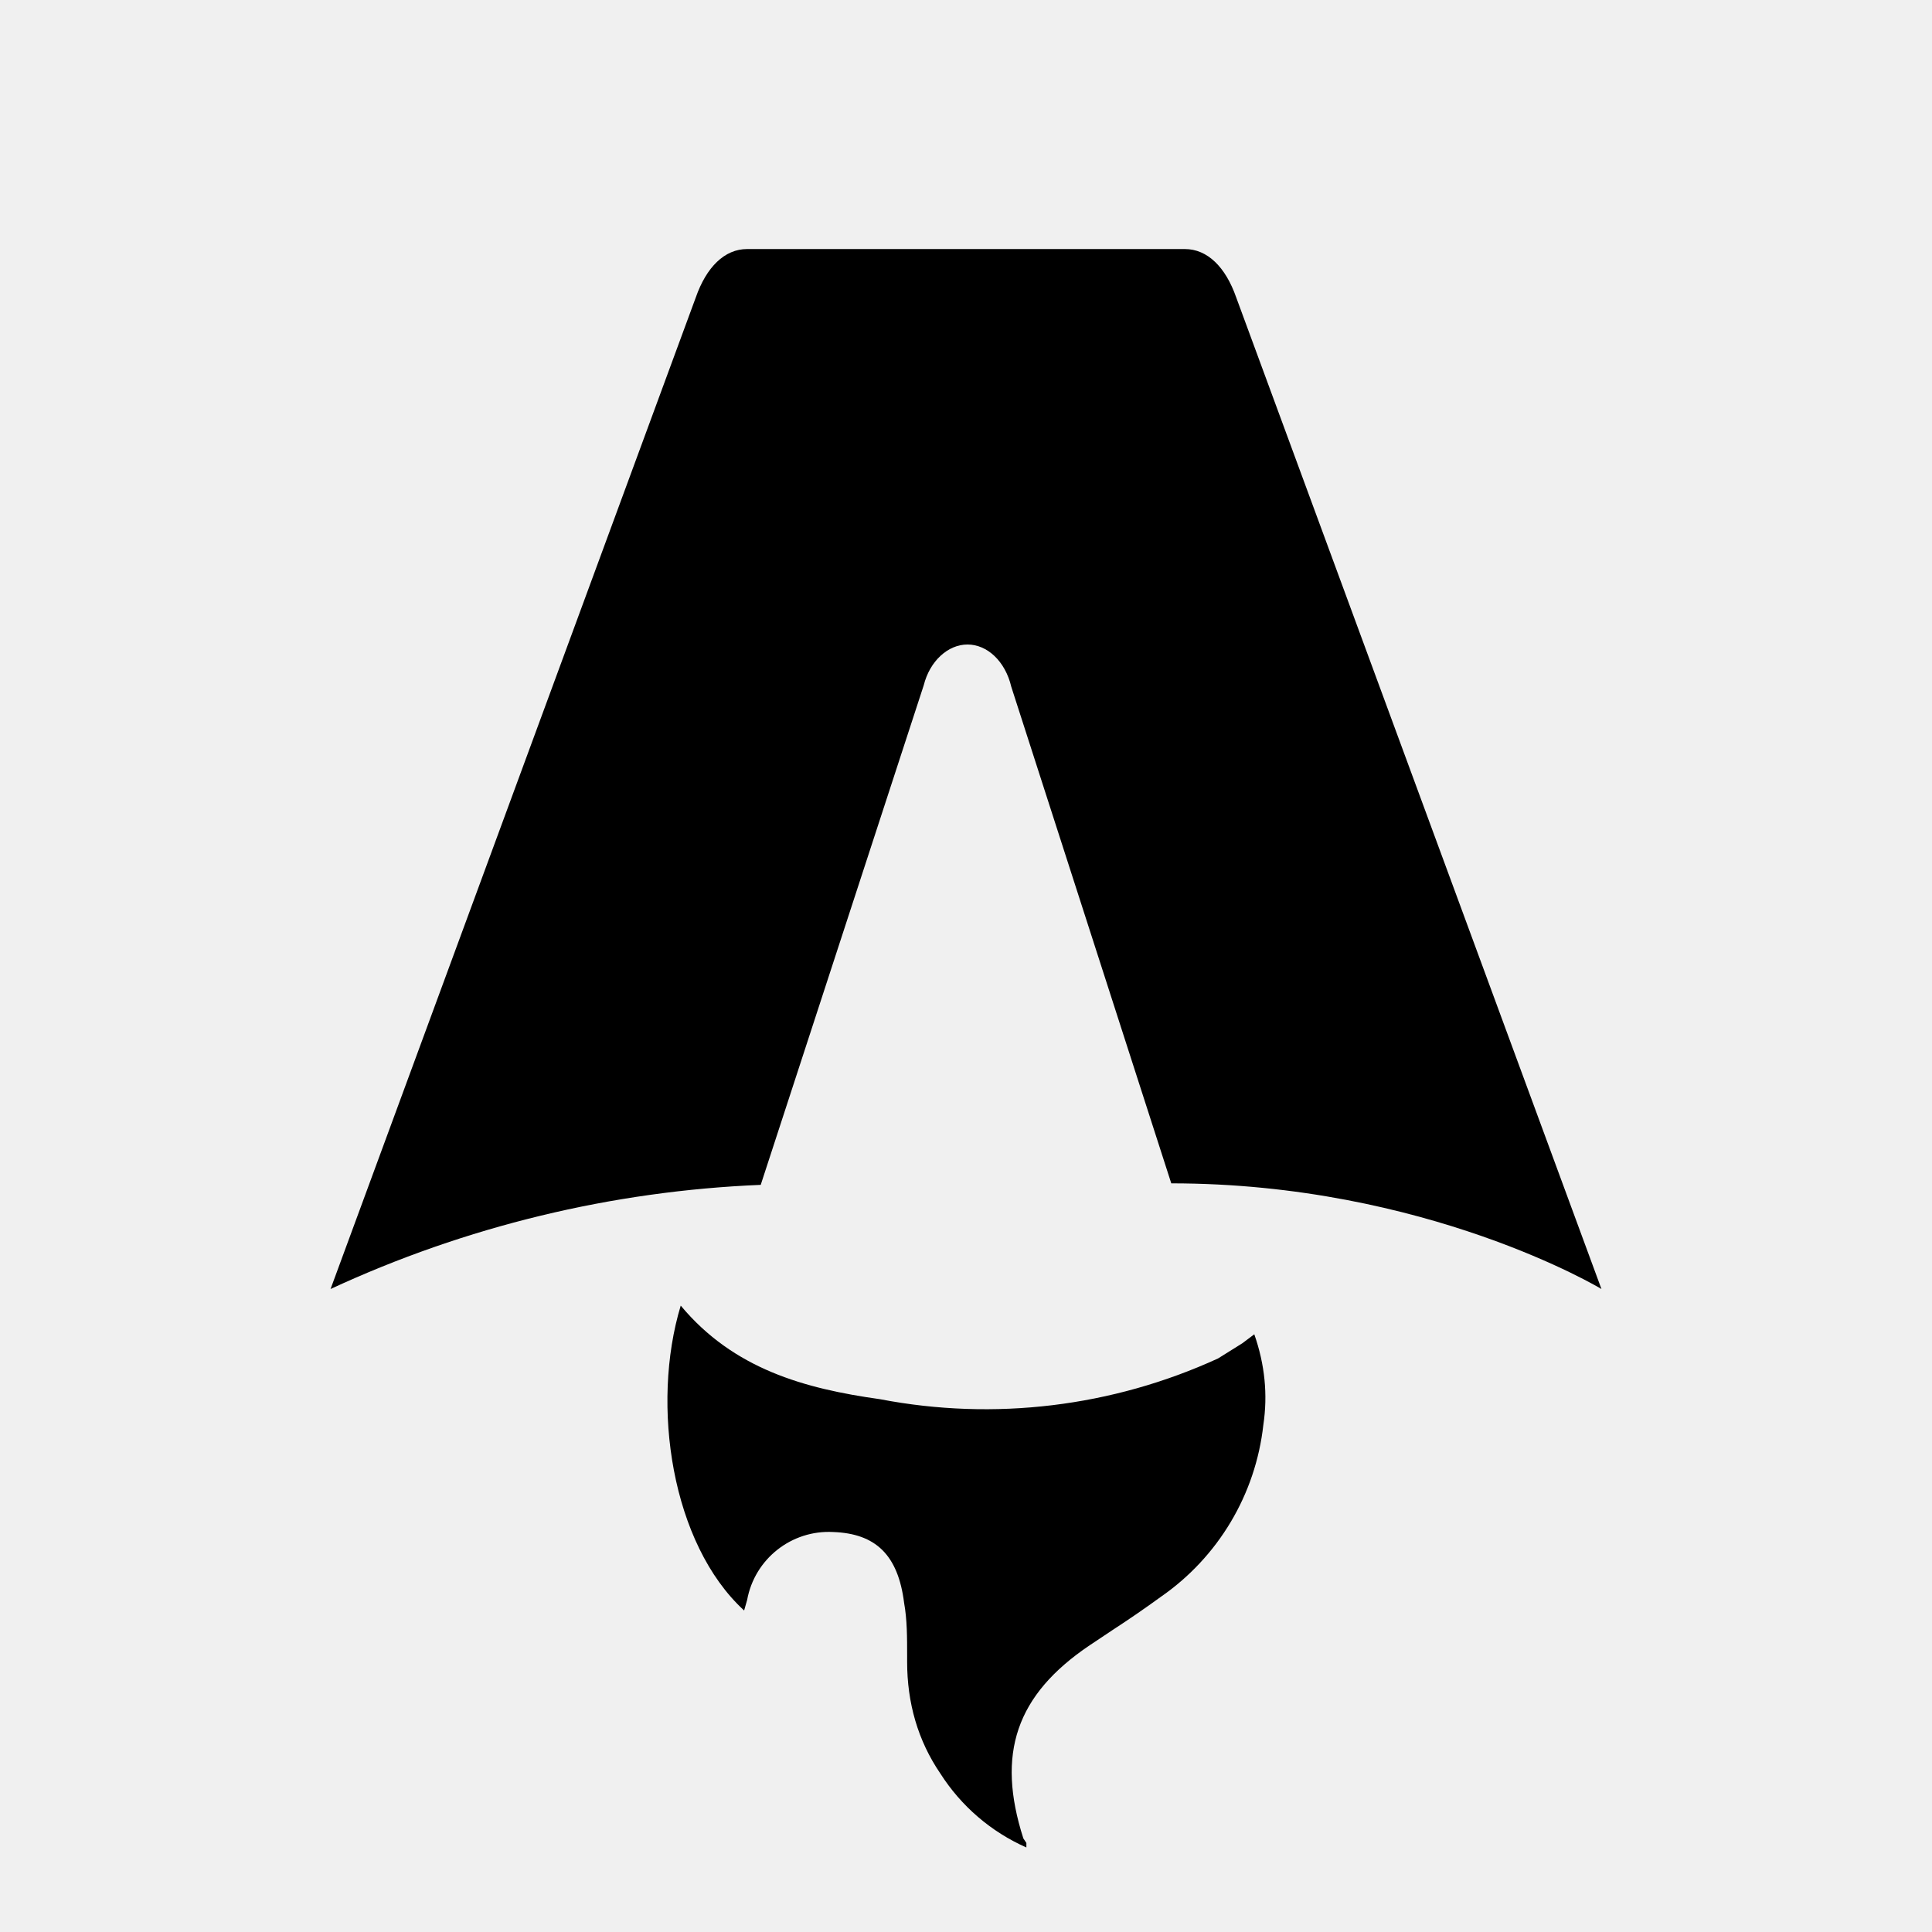
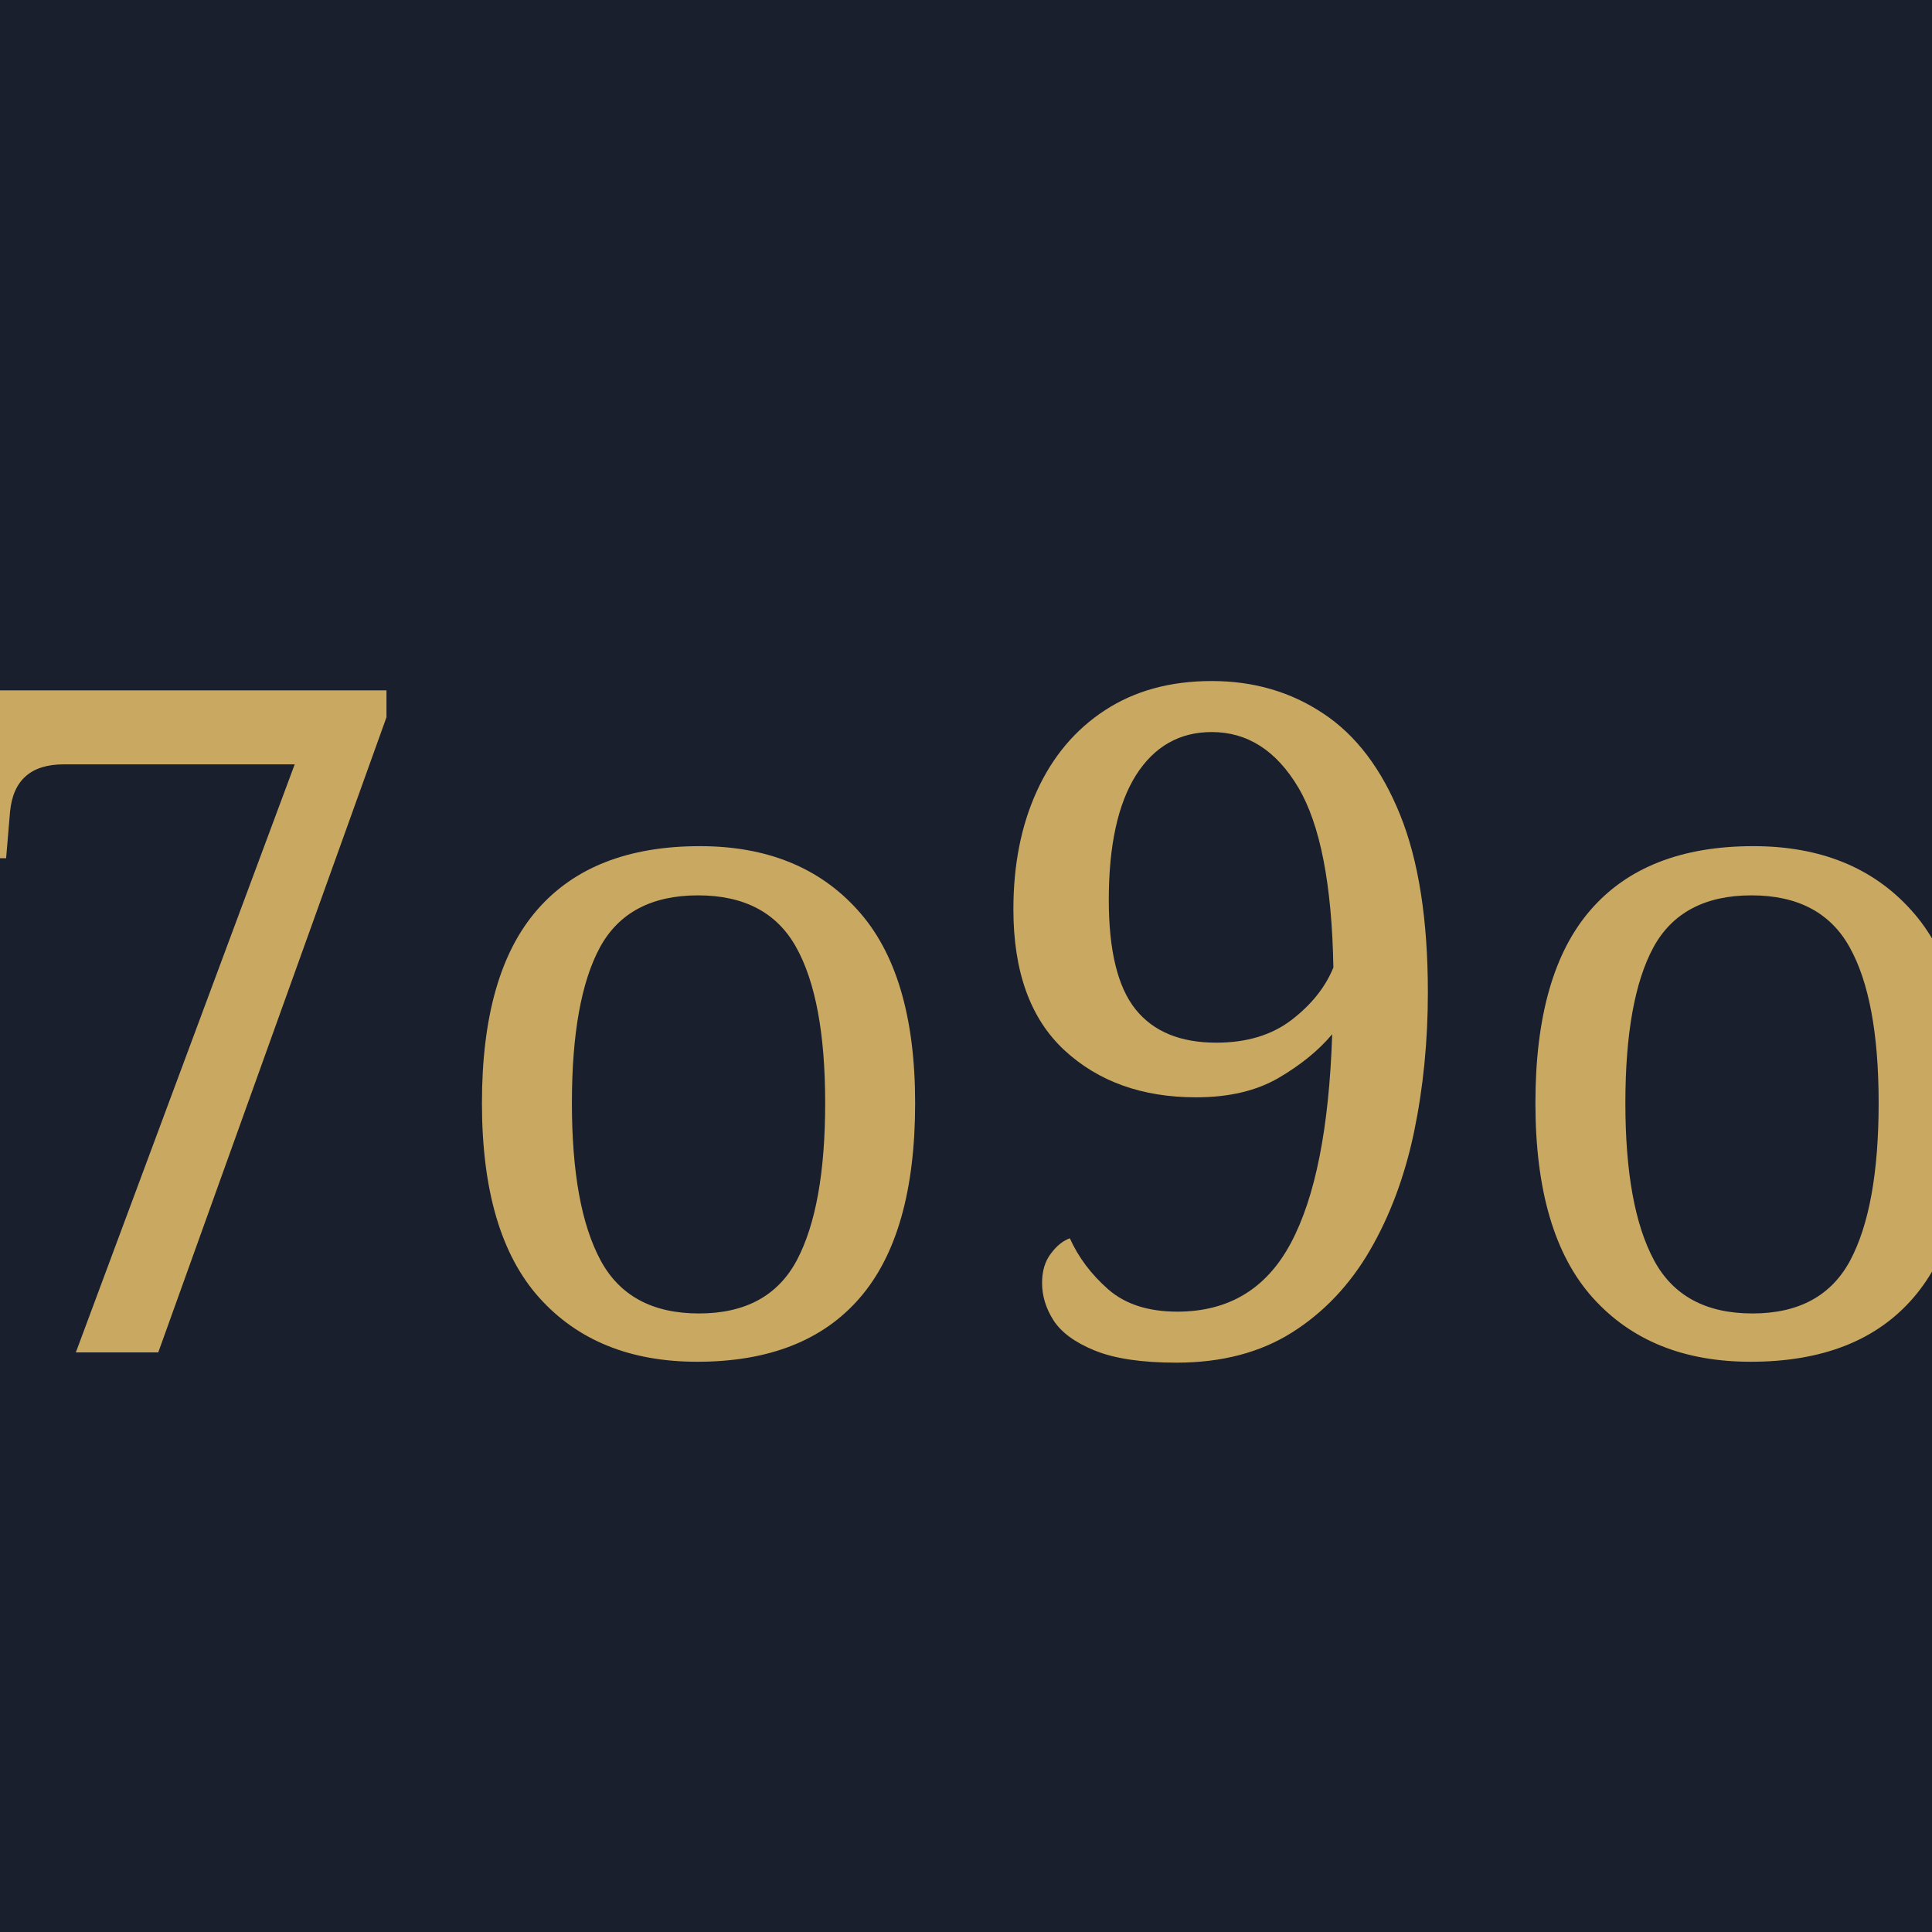
- <svg xmlns="http://www.w3.org/2000/svg" fill="none" viewBox="0 0 128 128">
-   <path d="M50.4 78.5a75.1 75.1 0 0 0-28.5 6.9l24.2-65.7c.7-2 1.9-3.2 3.4-3.2h29c1.5 0 2.7 1.2 3.4 3.2l24.2 65.7s-11.6-7-28.5-7L67 45.5c-.4-1.7-1.6-2.8-2.9-2.8-1.3 0-2.5 1.1-2.9 2.7L50.4 78.5Zm-1.1 28.2Zm-4.2-20.2c-2 6.6-.6 15.8 4.2 20.2a17.5 17.5 0 0 1 .2-.7 5.5 5.5 0 0 1 5.7-4.5c2.8.1 4.3 1.5 4.7 4.7.2 1.1.2 2.3.2 3.5v.4c0 2.7.7 5.2 2.2 7.4a13 13 0 0 0 5.7 4.9v-.3l-.2-.3c-1.8-5.6-.5-9.5 4.4-12.8l1.5-1a73 73 0 0 0 3.2-2.2 16 16 0 0 0 6.8-11.4c.3-2 .1-4-.6-6l-.8.6-1.6 1a37 37 0 0 1-22.4 2.7c-5-.7-9.7-2-13.2-6.2Z" />
-   <style>
-         path { fill: #000; }
-         @media (prefers-color-scheme: dark) {
-             path { fill: #FFF; }
-         }
-     </style>
+ <svg xmlns="http://www.w3.org/2000/svg" viewBox="0 0 100 100">
+   <rect width="100" height="100" fill="#1a1f2e" />
+   <text x="50" y="70" font-family="serif" font-size="48" fill="#c9a961" text-anchor="middle" font-weight="300">7o9o</text>
</svg>
